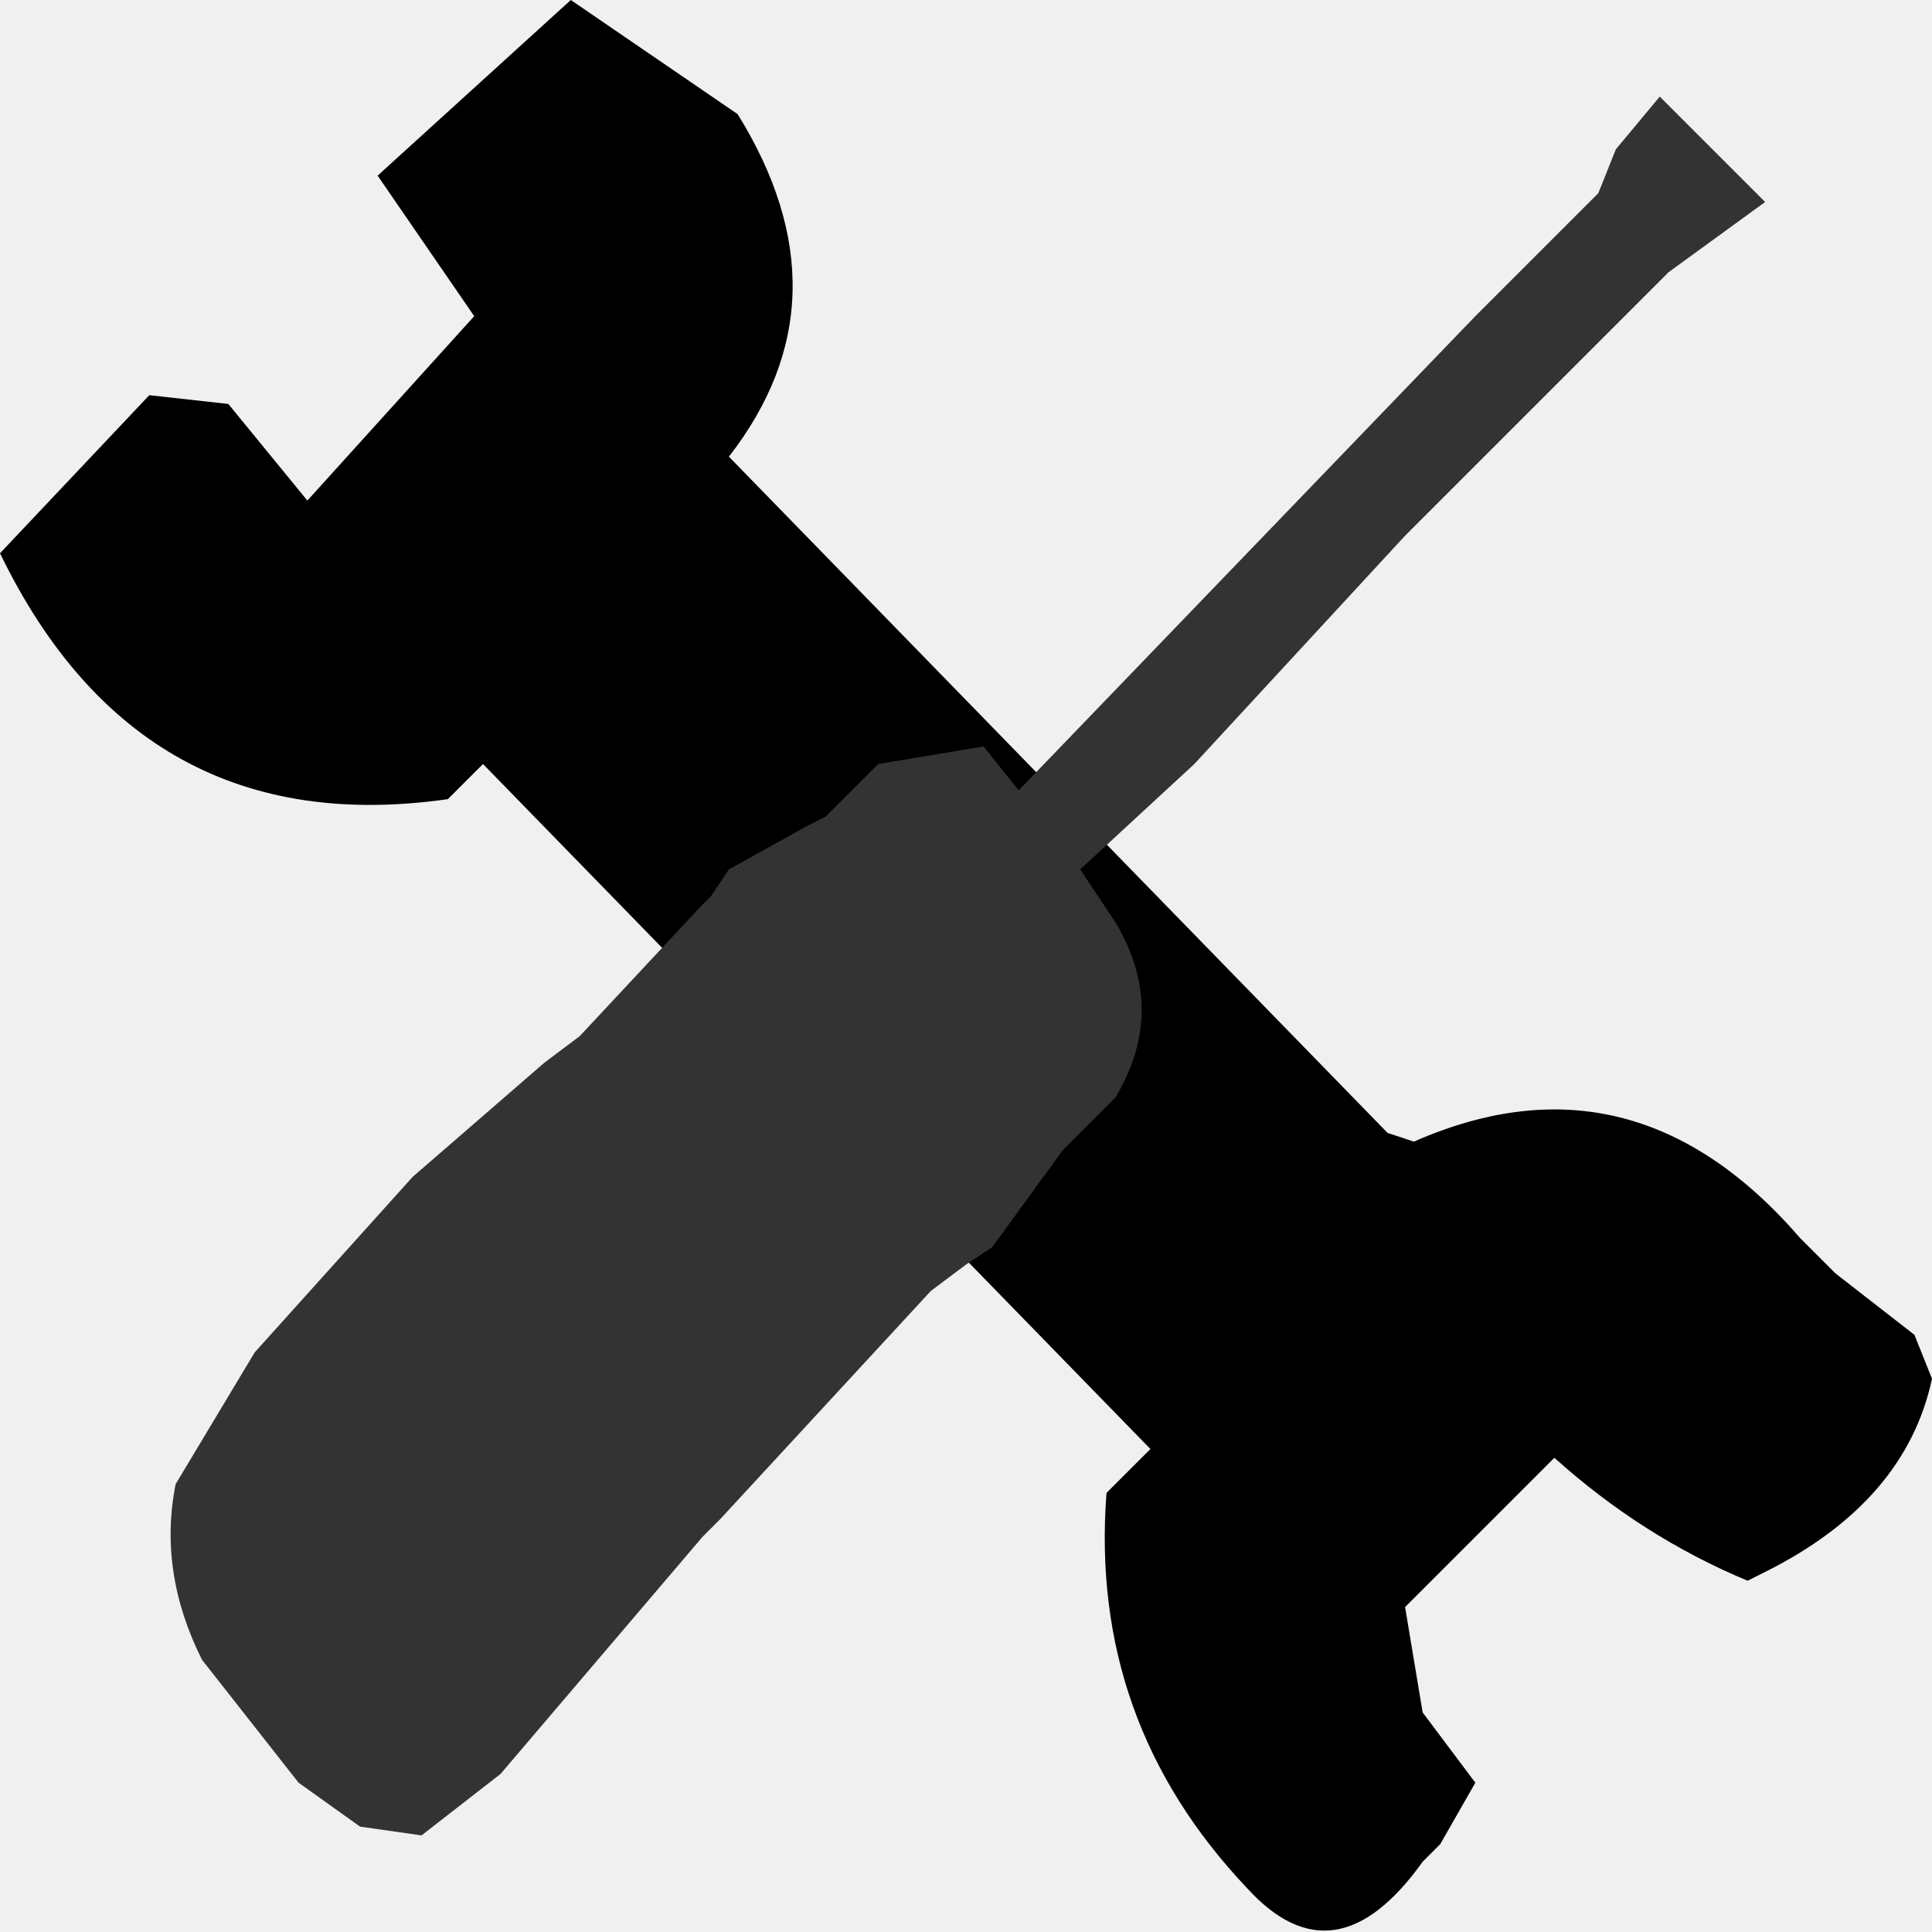
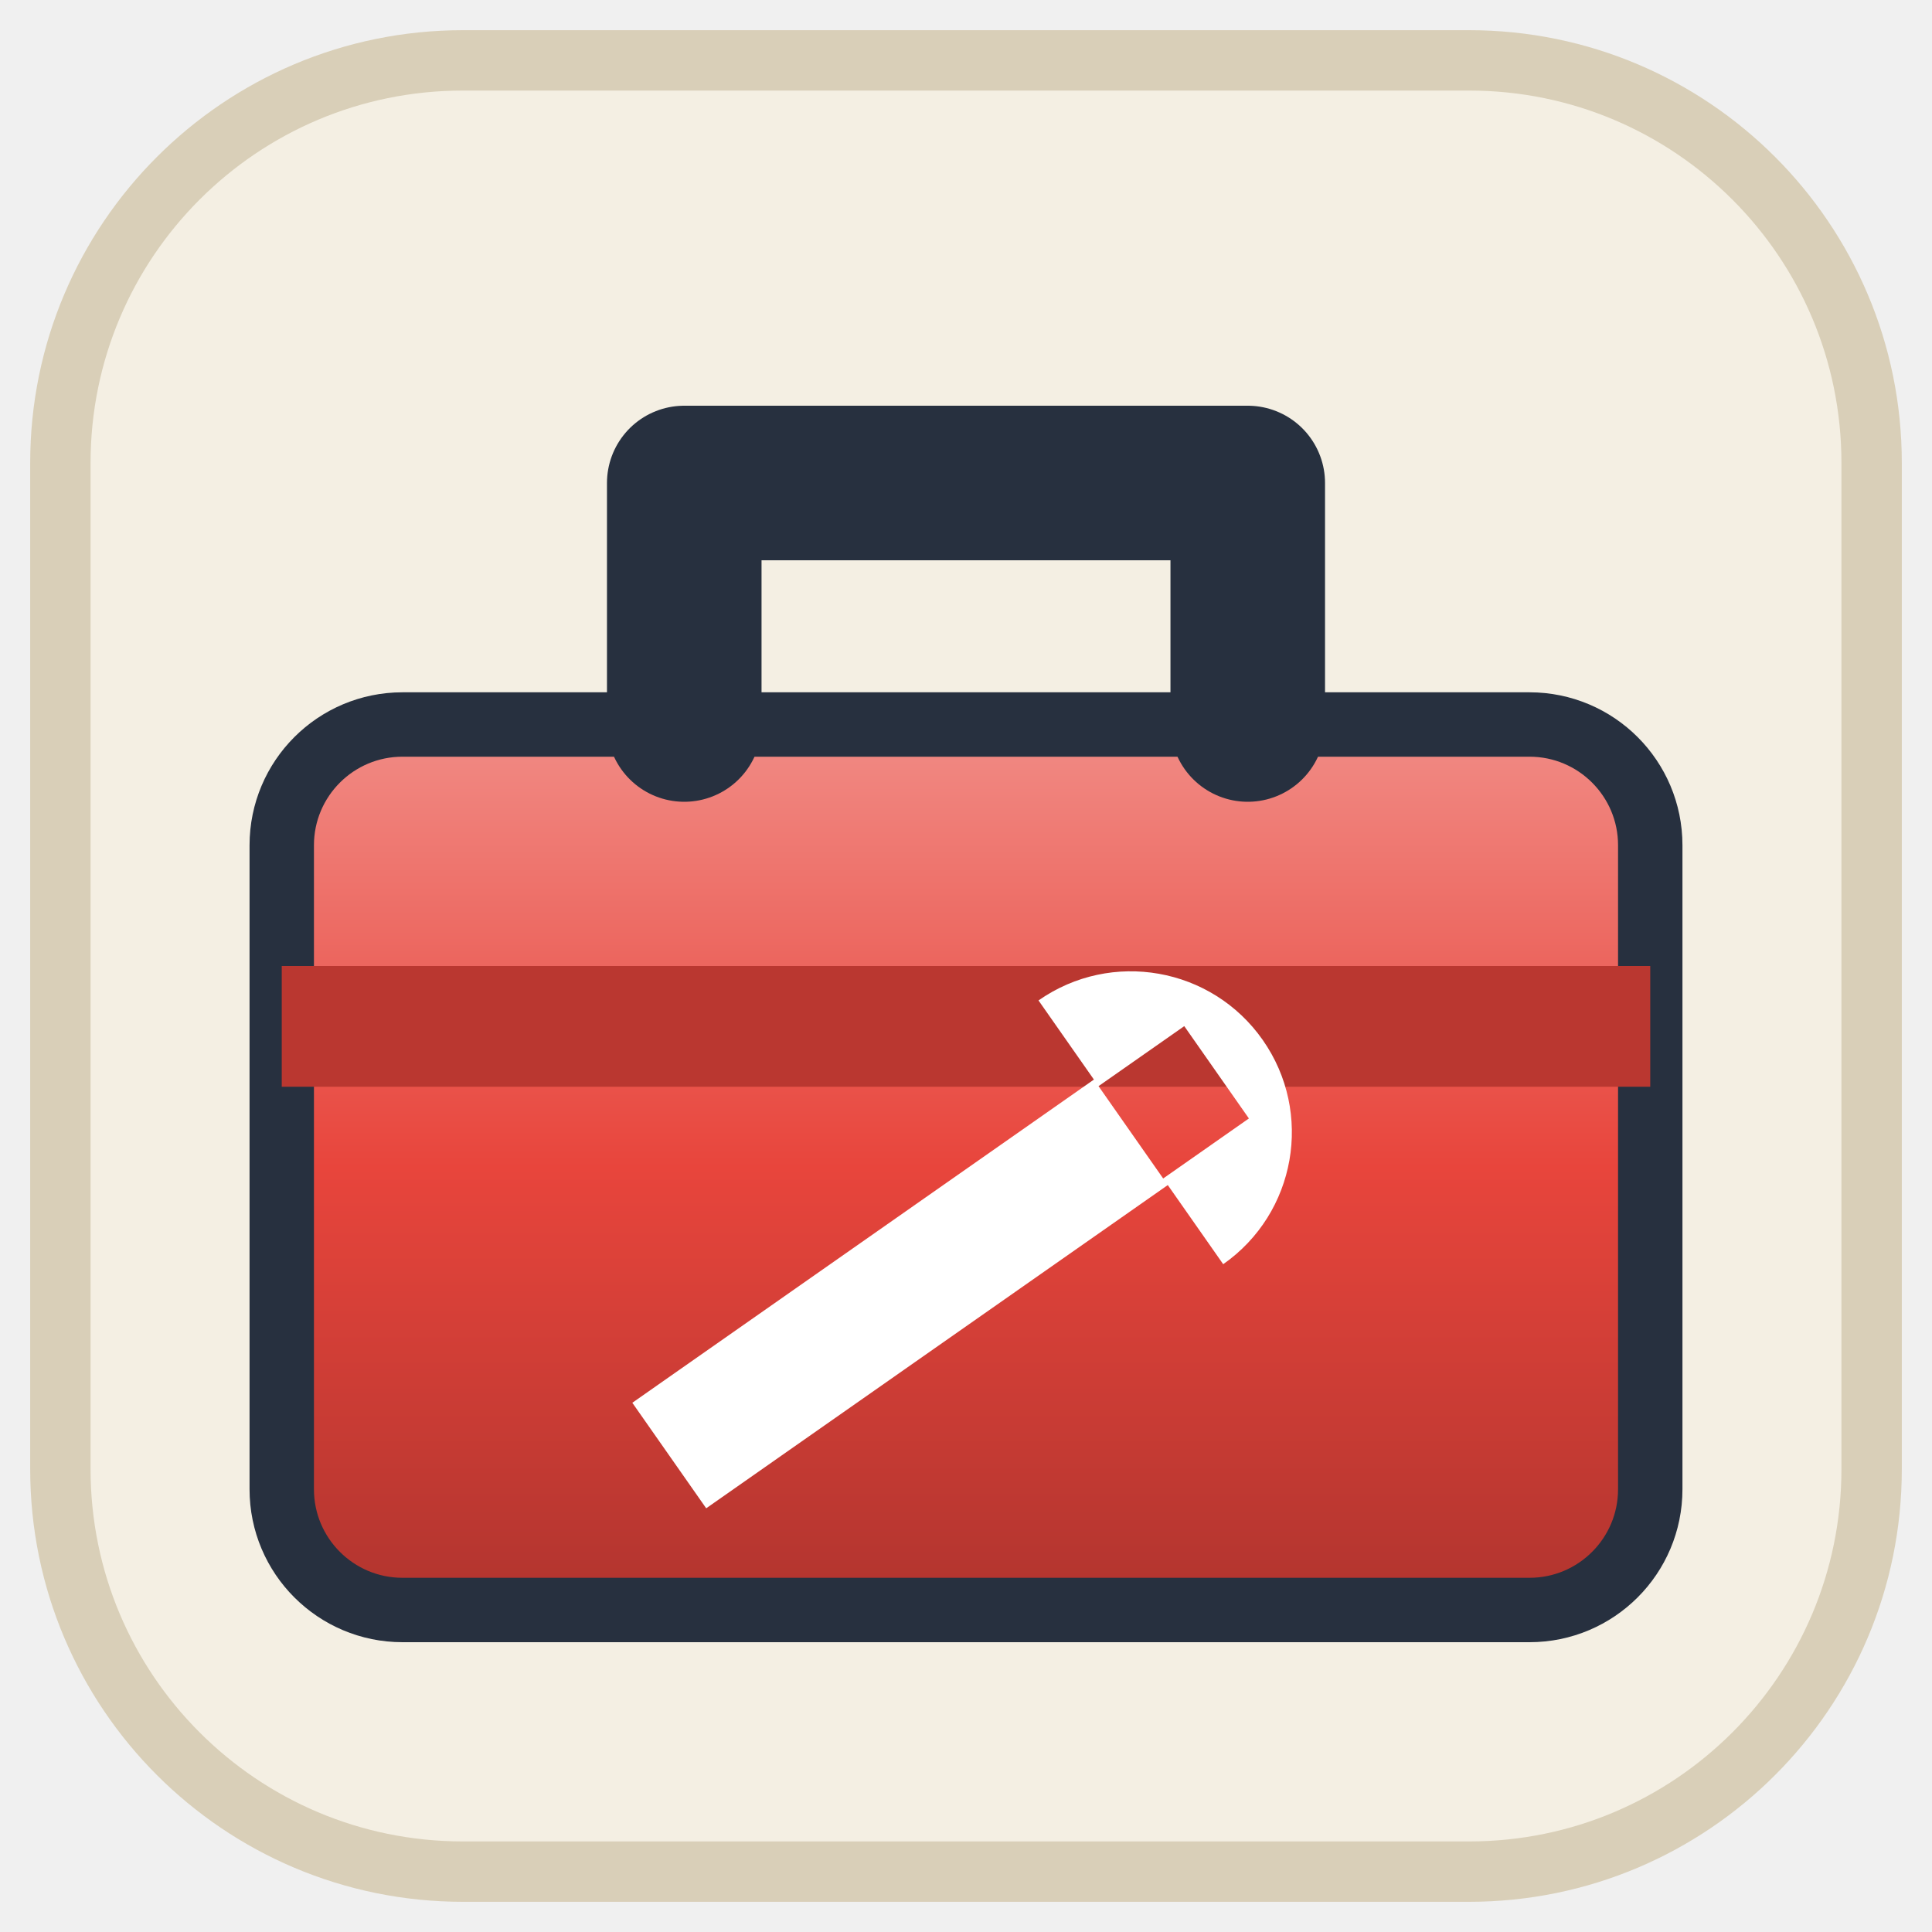
- <svg xmlns="http://www.w3.org/2000/svg" xmlns:ns1="https://www.free-decompiler.com/flash" xmlns:xlink="http://www.w3.org/1999/xlink" ns1:objectType="frame" height="11.0px" width="11.0px">
-   <g transform="matrix(1.0, 0.0, 0.0, 1.0, 5.5, 5.5)">
-     <use ns1:characterId="161" height="11.0" transform="matrix(1.0, 0.0, 0.0, 1.0, 0.0, 0.0)" width="11.0" xlink:href="#shape0" />
+ <svg xmlns="http://www.w3.org/2000/svg" width="48px" height="48px" viewBox="0 0 48 48">
+   <defs>
+     <linearGradient id="g0" x1="0" y1="0" x2="0" y2="1">
+       <stop offset="0" stop-color="#f18c86" />
+       <stop offset="0.5" stop-color="#e8453c" />
+       <stop offset="1" stop-color="#b0342e" />
+     </linearGradient>
+   </defs>
+   <g transform="translate(24 24)">
+     <rect x="-22.5" y="-22.5" width="45" height="45" rx="10" fill="#f4efe3" stroke="#d9cfb8" stroke-width="1.5" />
+     <rect x="-17" y="-6" width="34" height="22" rx="3" fill="url(#g0)" stroke="#27303f" stroke-width="1.6" stroke-linejoin="round" stroke-linecap="round" />
+     <path d="M-7 -6 L-7 -12 L7 -12 L7 -6" fill="none" stroke="#27303f" stroke-width="3.84" stroke-linejoin="round" stroke-linecap="round" />
+     <rect x="-17" y="0" width="34" height="3" rx="0" fill="#ba3730" stroke="none" />
+     <g transform="translate(0 7) rotate(-35)">
+       <path d="M-9 -1.6 L5 -1.6 L5 1.6 L-9 1.6 Z M5 -4 a4 4 0 1 1 0 8 l0 -2.6 l2.6 0 l0 -2.8 l-2.6 0 Z" fill="#ffffff" stroke="none" />
+     </g>
  </g>
-   <defs>
-     <g id="shape0">
-       <path d="M-2.25 -5.5 L-1.3 -4.85 Q-0.65 -3.8 -1.35 -2.9 L2.4 0.95 2.55 1.0 Q3.8 0.45 4.75 1.55 L4.95 1.75 5.4 2.1 5.5 2.35 Q5.35 3.05 4.55 3.45 L4.45 3.5 Q3.85 3.25 3.35 2.8 L2.5 3.65 2.6 4.25 2.9 4.65 2.7 5.0 2.6 5.1 Q2.1 5.8 1.6 5.25 0.7 4.3 0.8 3.0 L1.05 2.75 -2.75 -1.15 -2.95 -0.95 Q-4.7 -0.7 -5.5 -2.35 L-4.65 -3.25 -4.2 -3.2 -3.75 -2.65 -2.8 -3.7 -3.35 -4.5 -2.25 -5.5" fill="#000000" fill-rule="evenodd" stroke="none" />
-       <path d="M4.55 -4.35 L4.0 -3.95 2.5 -2.45 1.3 -1.15 0.65 -0.55 0.85 -0.25 Q1.15 0.25 0.85 0.75 L0.55 1.05 0.15 1.6 0.0 1.7 -0.2 1.85 -0.8 2.5 -1.4 3.15 -1.5 3.25 -2.65 4.6 -3.1 4.95 -3.45 4.9 -3.8 4.65 -4.35 3.95 Q-4.6 3.45 -4.5 2.95 L-4.05 2.2 -3.15 1.2 -2.4 0.55 -2.2 0.4 -1.5 -0.35 -1.45 -0.4 -1.35 -0.55 -0.9 -0.8 -0.8 -0.85 -0.5 -1.15 0.1 -1.25 0.3 -1.0 2.9 -3.7 3.6 -4.4 3.7 -4.65 3.95 -4.95 4.55 -4.35" fill="#333333" fill-rule="evenodd" stroke="none" />
-     </g>
-   </defs>
</svg>
